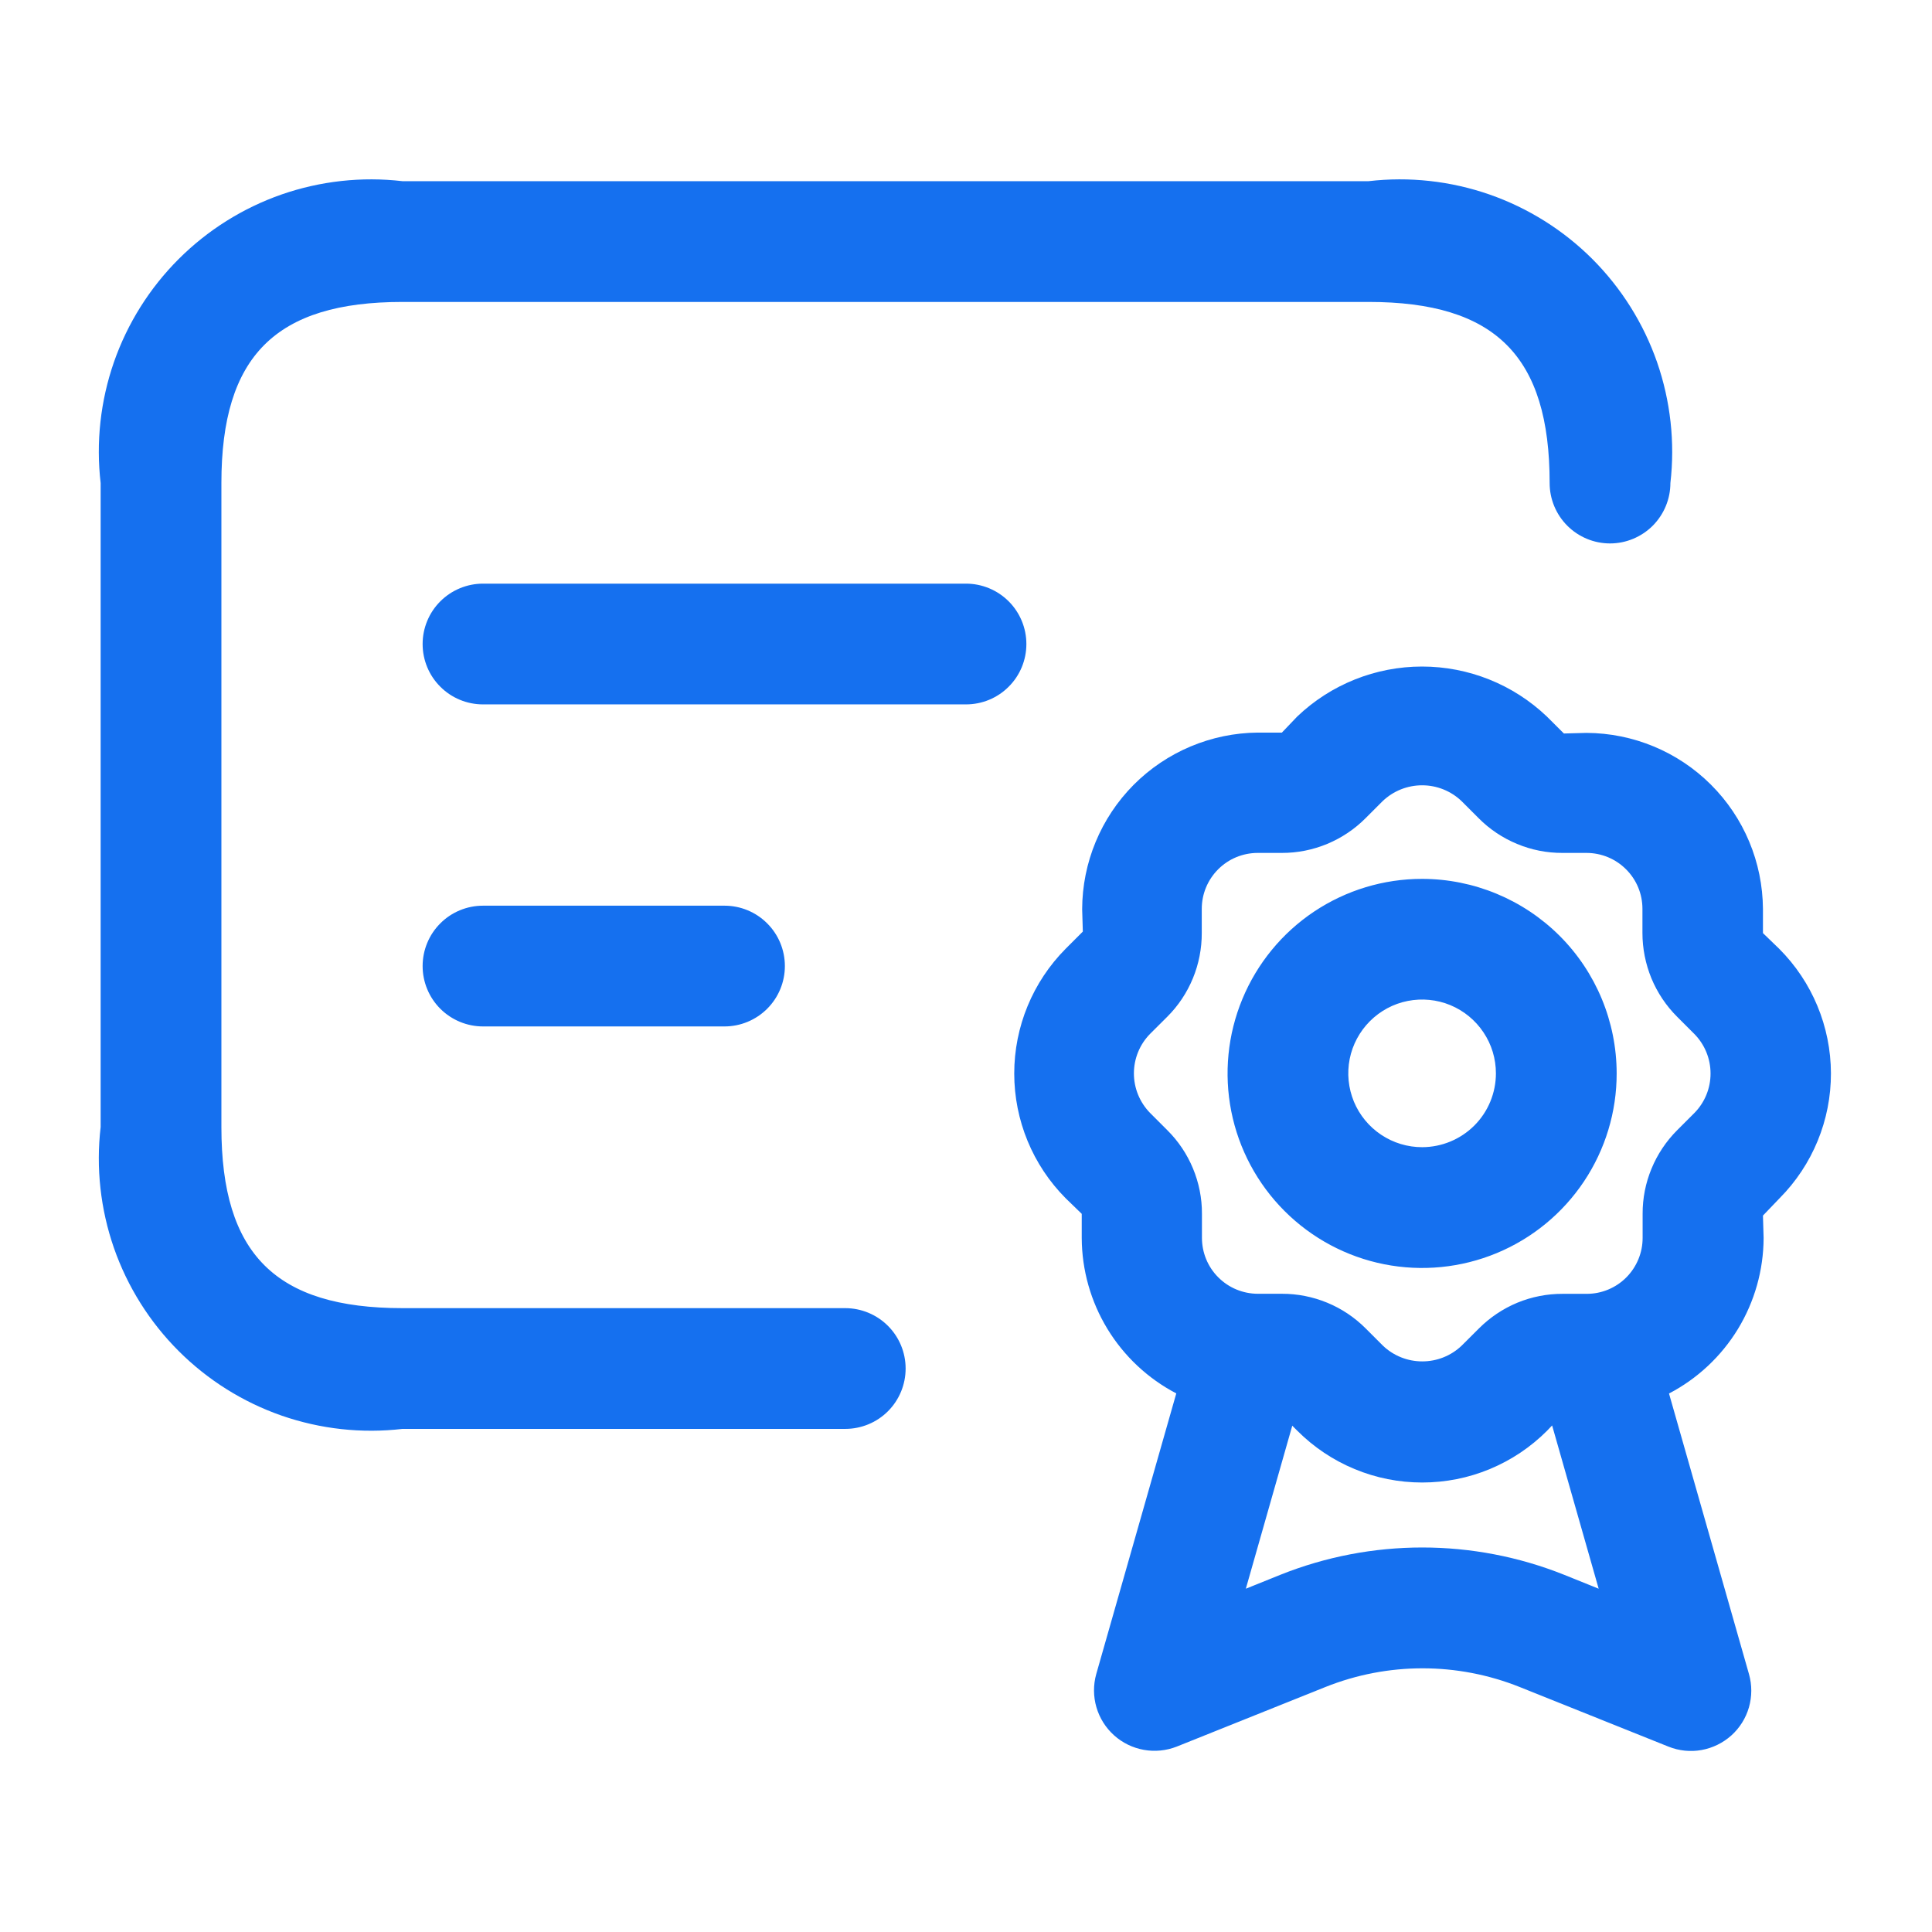
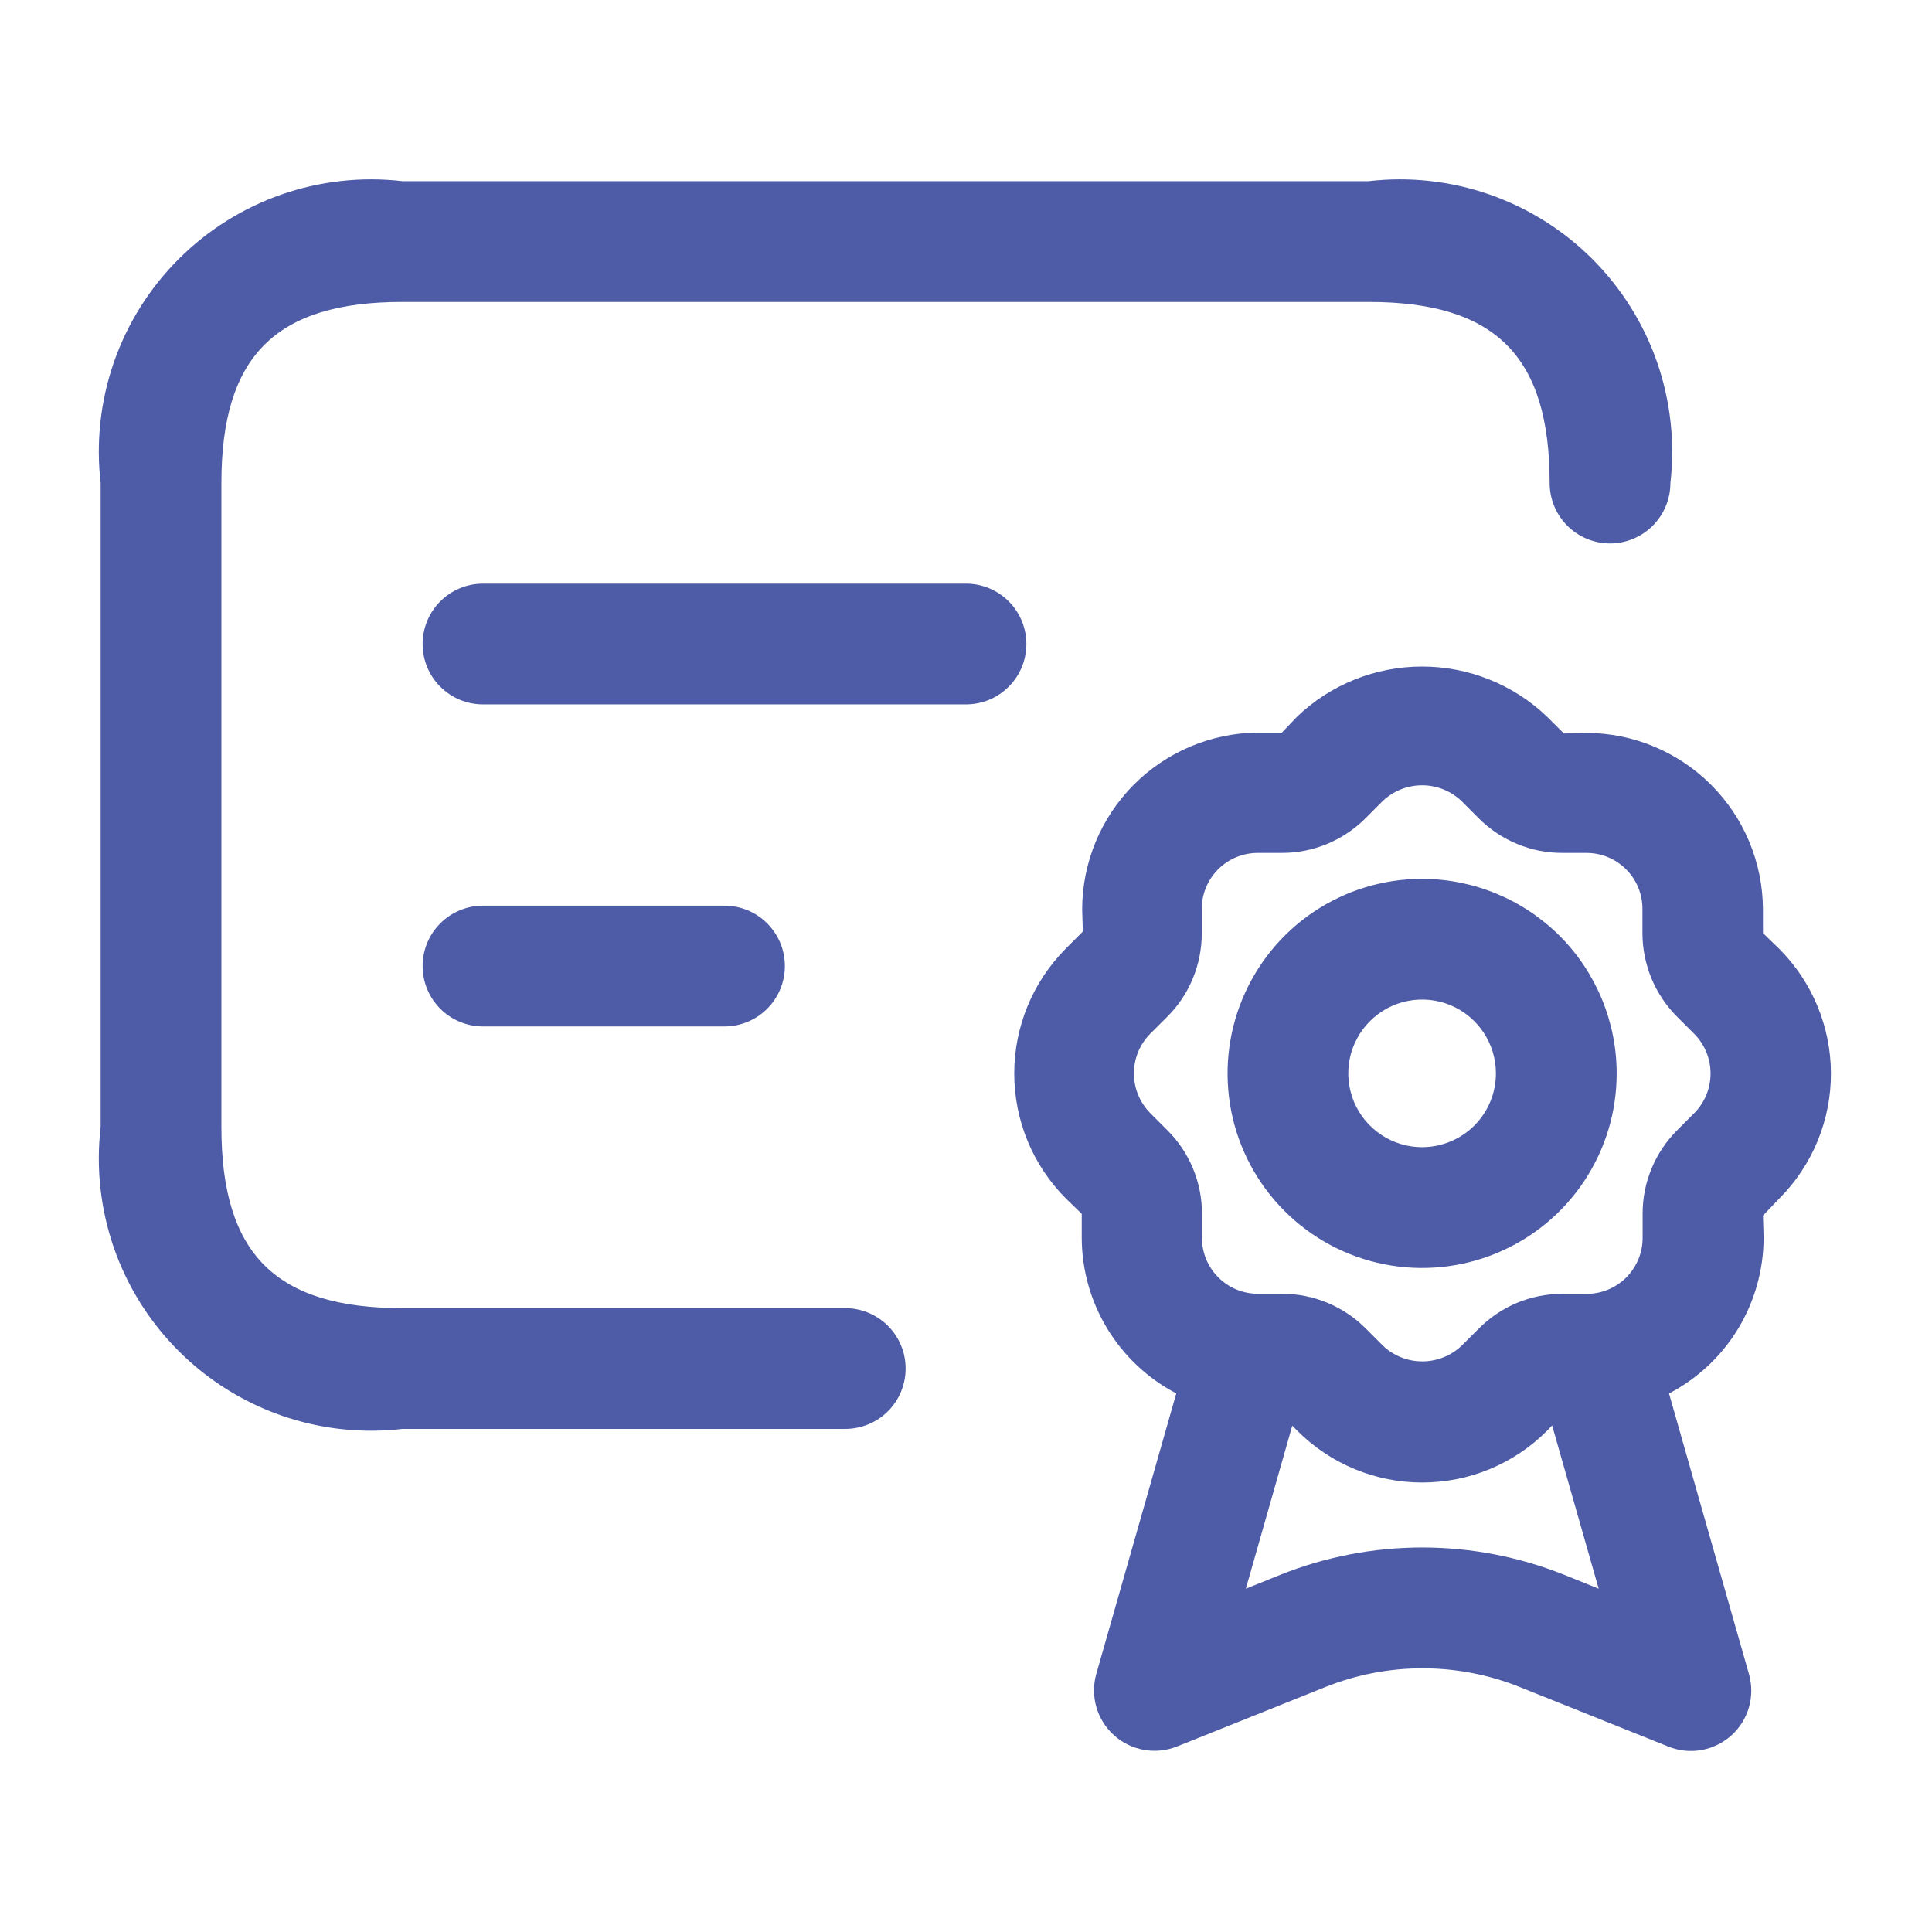
<svg xmlns="http://www.w3.org/2000/svg" preserveAspectRatio="none" overflow="visible" style="display: block;" width="32" height="32" viewBox="0 0 32 32" fill="none">
  <g id="certificate">
-     <path id="certificate_2" d="M15 22.667C15 22.933 14.895 23.187 14.707 23.375C14.52 23.562 14.265 23.667 14 23.667H6.667C5.991 23.746 5.307 23.67 4.664 23.447C4.022 23.223 3.439 22.857 2.958 22.376C2.477 21.895 2.111 21.312 1.887 20.67C1.664 20.027 1.588 19.343 1.667 18.667V8.001C1.588 7.325 1.664 6.641 1.887 5.998C2.111 5.356 2.477 4.773 2.958 4.292C3.439 3.811 4.022 3.445 4.664 3.221C5.307 2.998 5.991 2.922 6.667 3.001H22.667C23.342 2.922 24.027 2.998 24.669 3.221C25.311 3.445 25.895 3.811 26.376 4.292C26.856 4.773 27.222 5.356 27.446 5.998C27.669 6.641 27.745 7.325 27.667 8.001C27.667 8.266 27.561 8.52 27.374 8.708C27.186 8.895 26.932 9.001 26.667 9.001C26.401 9.001 26.147 8.895 25.96 8.708C25.772 8.52 25.667 8.266 25.667 8.001C25.667 5.898 24.769 5.001 22.667 5.001H6.667C4.564 5.001 3.667 5.898 3.667 8.001V18.667C3.667 20.77 4.564 21.667 6.667 21.667H14C14.265 21.667 14.52 21.773 14.707 21.96C14.895 22.148 15 22.402 15 22.667ZM16 9.667H8C7.735 9.667 7.48 9.773 7.293 9.96C7.105 10.148 7 10.402 7 10.667C7 10.933 7.105 11.187 7.293 11.374C7.48 11.562 7.735 11.667 8 11.667H16C16.265 11.667 16.52 11.562 16.707 11.374C16.895 11.187 17 10.933 17 10.667C17 10.402 16.895 10.148 16.707 9.96C16.52 9.773 16.265 9.667 16 9.667ZM12 17.001C12.265 17.001 12.52 16.895 12.707 16.708C12.895 16.52 13 16.266 13 16.001C13 15.736 12.895 15.481 12.707 15.294C12.52 15.106 12.265 15.001 12 15.001H8C7.735 15.001 7.48 15.106 7.293 15.294C7.105 15.481 7 15.736 7 16.001C7 16.266 7.105 16.52 7.293 16.708C7.48 16.895 7.735 17.001 8 17.001H12ZM29.476 19.846L29.2 20.134L29.211 20.506C29.209 21.037 29.062 21.558 28.786 22.012C28.51 22.465 28.115 22.835 27.644 23.081L28.969 27.73C29.02 27.91 29.019 28.1 28.968 28.279C28.916 28.459 28.815 28.62 28.676 28.745C28.537 28.869 28.366 28.953 28.182 28.986C27.999 29.019 27.809 28.999 27.636 28.93L25.173 27.943C24.139 27.529 22.985 27.529 21.951 27.943L19.491 28.929C19.317 28.997 19.128 29.016 18.945 28.983C18.761 28.95 18.591 28.867 18.452 28.742C18.313 28.617 18.212 28.456 18.16 28.277C18.108 28.098 18.107 27.908 18.157 27.729L19.483 23.079C19.012 22.833 18.618 22.463 18.342 22.01C18.066 21.556 17.919 21.036 17.917 20.505V20.105L17.651 19.847C17.105 19.298 16.799 18.555 16.799 17.781C16.799 17.006 17.105 16.264 17.651 15.714L17.935 15.43L17.924 15.059C17.926 14.287 18.233 13.547 18.777 12.999C19.322 12.452 20.06 12.141 20.832 12.134H21.232L21.487 11.867C22.044 11.336 22.784 11.04 23.553 11.04C24.323 11.04 25.063 11.336 25.62 11.867L25.903 12.149L26.276 12.139C27.049 12.142 27.791 12.45 28.338 12.996C28.886 13.542 29.195 14.282 29.2 15.055V15.455L29.467 15.713C30.015 16.26 30.324 17.003 30.326 17.777C30.328 18.552 30.022 19.296 29.476 19.846ZM26.479 26.314L25.708 23.61L25.623 23.699C25.351 23.971 25.029 24.186 24.674 24.333C24.32 24.48 23.94 24.555 23.556 24.555C23.172 24.555 22.792 24.48 22.438 24.333C22.083 24.186 21.761 23.971 21.489 23.699L21.404 23.614L20.635 26.314L21.203 26.085C22.714 25.48 24.4 25.48 25.911 26.085L26.479 26.314ZM28.063 17.125L27.78 16.842C27.597 16.66 27.452 16.443 27.353 16.205C27.255 15.966 27.204 15.711 27.204 15.453V15.053C27.204 14.807 27.107 14.572 26.933 14.399C26.76 14.225 26.525 14.128 26.28 14.127H25.88C25.622 14.128 25.366 14.078 25.127 13.978C24.888 13.879 24.671 13.734 24.489 13.55L24.209 13.27C24.033 13.101 23.799 13.007 23.555 13.007C23.311 13.007 23.076 13.101 22.9 13.27L22.619 13.551C22.437 13.734 22.22 13.879 21.982 13.978C21.743 14.077 21.488 14.128 21.229 14.127H20.829C20.584 14.128 20.349 14.225 20.176 14.399C20.003 14.572 19.905 14.807 19.905 15.053V15.453C19.906 15.71 19.856 15.966 19.758 16.204C19.66 16.442 19.516 16.659 19.333 16.841L19.048 17.125C18.877 17.299 18.781 17.534 18.781 17.779C18.781 18.023 18.877 18.258 19.048 18.433L19.332 18.717C19.515 18.898 19.66 19.114 19.759 19.352C19.858 19.59 19.909 19.846 19.908 20.103V20.503C19.908 20.748 20.005 20.984 20.179 21.157C20.352 21.331 20.587 21.428 20.832 21.429H21.232C21.49 21.428 21.745 21.479 21.983 21.577C22.221 21.675 22.437 21.82 22.619 22.002L22.904 22.287C23.08 22.456 23.314 22.549 23.557 22.549C23.801 22.549 24.035 22.456 24.211 22.287L24.496 22.003C24.678 21.821 24.894 21.676 25.132 21.577C25.37 21.479 25.625 21.429 25.883 21.43H26.283C26.528 21.43 26.763 21.332 26.936 21.159C27.109 20.985 27.207 20.75 27.207 20.505V20.105C27.206 19.847 27.256 19.593 27.355 19.355C27.453 19.117 27.598 18.901 27.78 18.719L28.065 18.434C28.237 18.259 28.333 18.024 28.332 17.779C28.332 17.534 28.235 17.299 28.063 17.125ZM26.777 17.778C26.778 18.416 26.589 19.039 26.235 19.569C25.881 20.099 25.378 20.512 24.789 20.756C24.2 21 23.552 21.064 22.926 20.94C22.301 20.816 21.727 20.509 21.276 20.058C20.825 19.607 20.518 19.033 20.394 18.408C20.27 17.782 20.334 17.134 20.578 16.546C20.822 15.957 21.235 15.453 21.765 15.099C22.295 14.745 22.919 14.556 23.556 14.557C24.41 14.558 25.229 14.898 25.833 15.501C26.437 16.105 26.776 16.924 26.777 17.778ZM24.777 17.778C24.777 17.536 24.706 17.3 24.571 17.099C24.437 16.898 24.246 16.741 24.022 16.648C23.799 16.556 23.553 16.532 23.316 16.579C23.078 16.626 22.861 16.743 22.69 16.914C22.519 17.085 22.402 17.303 22.355 17.54C22.308 17.778 22.333 18.023 22.425 18.247C22.518 18.47 22.675 18.661 22.876 18.795C23.078 18.93 23.314 19.001 23.556 19.001C23.88 19 24.191 18.871 24.42 18.642C24.649 18.413 24.777 18.102 24.777 17.778Z" fill="#1570EF" />
+     <path id="certificate_2" d="M15 22.667C15 22.933 14.895 23.187 14.707 23.375C14.52 23.562 14.265 23.667 14 23.667H6.667C5.991 23.746 5.307 23.67 4.664 23.447C4.022 23.223 3.439 22.857 2.958 22.376C2.477 21.895 2.111 21.312 1.887 20.67C1.664 20.027 1.588 19.343 1.667 18.667V8.001C1.588 7.325 1.664 6.641 1.887 5.998C2.111 5.356 2.477 4.773 2.958 4.292C3.439 3.811 4.022 3.445 4.664 3.221C5.307 2.998 5.991 2.922 6.667 3.001H22.667C23.342 2.922 24.027 2.998 24.669 3.221C25.311 3.445 25.895 3.811 26.376 4.292C26.856 4.773 27.222 5.356 27.446 5.998C27.669 6.641 27.745 7.325 27.667 8.001C27.667 8.266 27.561 8.52 27.374 8.708C27.186 8.895 26.932 9.001 26.667 9.001C26.401 9.001 26.147 8.895 25.96 8.708C25.772 8.52 25.667 8.266 25.667 8.001C25.667 5.898 24.769 5.001 22.667 5.001H6.667C4.564 5.001 3.667 5.898 3.667 8.001V18.667C3.667 20.77 4.564 21.667 6.667 21.667H14C14.265 21.667 14.52 21.773 14.707 21.96C14.895 22.148 15 22.402 15 22.667ZM16 9.667H8C7.735 9.667 7.48 9.773 7.293 9.96C7.105 10.148 7 10.402 7 10.667C7 10.933 7.105 11.187 7.293 11.374C7.48 11.562 7.735 11.667 8 11.667H16C16.265 11.667 16.52 11.562 16.707 11.374C16.895 11.187 17 10.933 17 10.667C17 10.402 16.895 10.148 16.707 9.96C16.52 9.773 16.265 9.667 16 9.667ZM12 17.001C12.265 17.001 12.52 16.895 12.707 16.708C12.895 16.52 13 16.266 13 16.001C13 15.736 12.895 15.481 12.707 15.294C12.52 15.106 12.265 15.001 12 15.001H8C7.735 15.001 7.48 15.106 7.293 15.294C7.105 15.481 7 15.736 7 16.001C7 16.266 7.105 16.52 7.293 16.708C7.48 16.895 7.735 17.001 8 17.001H12ZM29.476 19.846L29.2 20.134L29.211 20.506C29.209 21.037 29.062 21.558 28.786 22.012C28.51 22.465 28.115 22.835 27.644 23.081L28.969 27.73C29.02 27.91 29.019 28.1 28.968 28.279C28.916 28.459 28.815 28.62 28.676 28.745C28.537 28.869 28.366 28.953 28.182 28.986C27.999 29.019 27.809 28.999 27.636 28.93L25.173 27.943C24.139 27.529 22.985 27.529 21.951 27.943L19.491 28.929C19.317 28.997 19.128 29.016 18.945 28.983C18.761 28.95 18.591 28.867 18.452 28.742C18.313 28.617 18.212 28.456 18.16 28.277C18.108 28.098 18.107 27.908 18.157 27.729L19.483 23.079C19.012 22.833 18.618 22.463 18.342 22.01C18.066 21.556 17.919 21.036 17.917 20.505V20.105L17.651 19.847C17.105 19.298 16.799 18.555 16.799 17.781C16.799 17.006 17.105 16.264 17.651 15.714L17.935 15.43L17.924 15.059C17.926 14.287 18.233 13.547 18.777 12.999C19.322 12.452 20.06 12.141 20.832 12.134H21.232L21.487 11.867C22.044 11.336 22.784 11.04 23.553 11.04C24.323 11.04 25.063 11.336 25.62 11.867L25.903 12.149L26.276 12.139C27.049 12.142 27.791 12.45 28.338 12.996C28.886 13.542 29.195 14.282 29.2 15.055V15.455L29.467 15.713C30.015 16.26 30.324 17.003 30.326 17.777C30.328 18.552 30.022 19.296 29.476 19.846ZM26.479 26.314L25.708 23.61L25.623 23.699C25.351 23.971 25.029 24.186 24.674 24.333C24.32 24.48 23.94 24.555 23.556 24.555C23.172 24.555 22.792 24.48 22.438 24.333C22.083 24.186 21.761 23.971 21.489 23.699L21.404 23.614L20.635 26.314L21.203 26.085C22.714 25.48 24.4 25.48 25.911 26.085L26.479 26.314ZM28.063 17.125L27.78 16.842C27.597 16.66 27.452 16.443 27.353 16.205C27.255 15.966 27.204 15.711 27.204 15.453V15.053C27.204 14.807 27.107 14.572 26.933 14.399C26.76 14.225 26.525 14.128 26.28 14.127H25.88C25.622 14.128 25.366 14.078 25.127 13.978C24.888 13.879 24.671 13.734 24.489 13.55L24.209 13.27C24.033 13.101 23.799 13.007 23.555 13.007C23.311 13.007 23.076 13.101 22.9 13.27L22.619 13.551C22.437 13.734 22.22 13.879 21.982 13.978C21.743 14.077 21.488 14.128 21.229 14.127H20.829C20.584 14.128 20.349 14.225 20.176 14.399C20.003 14.572 19.905 14.807 19.905 15.053V15.453C19.906 15.71 19.856 15.966 19.758 16.204C19.66 16.442 19.516 16.659 19.333 16.841L19.048 17.125C18.877 17.299 18.781 17.534 18.781 17.779C18.781 18.023 18.877 18.258 19.048 18.433L19.332 18.717C19.515 18.898 19.66 19.114 19.759 19.352C19.858 19.59 19.909 19.846 19.908 20.103V20.503C19.908 20.748 20.005 20.984 20.179 21.157C20.352 21.331 20.587 21.428 20.832 21.429H21.232C21.49 21.428 21.745 21.479 21.983 21.577C22.221 21.675 22.437 21.82 22.619 22.002L22.904 22.287C23.08 22.456 23.314 22.549 23.557 22.549C23.801 22.549 24.035 22.456 24.211 22.287L24.496 22.003C24.678 21.821 24.894 21.676 25.132 21.577C25.37 21.479 25.625 21.429 25.883 21.43H26.283C26.528 21.43 26.763 21.332 26.936 21.159C27.109 20.985 27.207 20.75 27.207 20.505V20.105C27.206 19.847 27.256 19.593 27.355 19.355C27.453 19.117 27.598 18.901 27.78 18.719L28.065 18.434C28.237 18.259 28.333 18.024 28.332 17.779C28.332 17.534 28.235 17.299 28.063 17.125ZM26.777 17.778C26.778 18.416 26.589 19.039 26.235 19.569C25.881 20.099 25.378 20.512 24.789 20.756C24.2 21 23.552 21.064 22.926 20.94C22.301 20.816 21.727 20.509 21.276 20.058C20.825 19.607 20.518 19.033 20.394 18.408C20.27 17.782 20.334 17.134 20.578 16.546C20.822 15.957 21.235 15.453 21.765 15.099C22.295 14.745 22.919 14.556 23.556 14.557C24.41 14.558 25.229 14.898 25.833 15.501C26.437 16.105 26.776 16.924 26.777 17.778ZM24.777 17.778C24.777 17.536 24.706 17.3 24.571 17.099C24.437 16.898 24.246 16.741 24.022 16.648C23.799 16.556 23.553 16.532 23.316 16.579C23.078 16.626 22.861 16.743 22.69 16.914C22.519 17.085 22.402 17.303 22.355 17.54C22.308 17.778 22.333 18.023 22.425 18.247C22.518 18.47 22.675 18.661 22.876 18.795C23.078 18.93 23.314 19.001 23.556 19.001C23.88 19 24.191 18.871 24.42 18.642C24.649 18.413 24.777 18.102 24.777 17.778Z" fill="#4E5BA6" />
  </g>
</svg>
